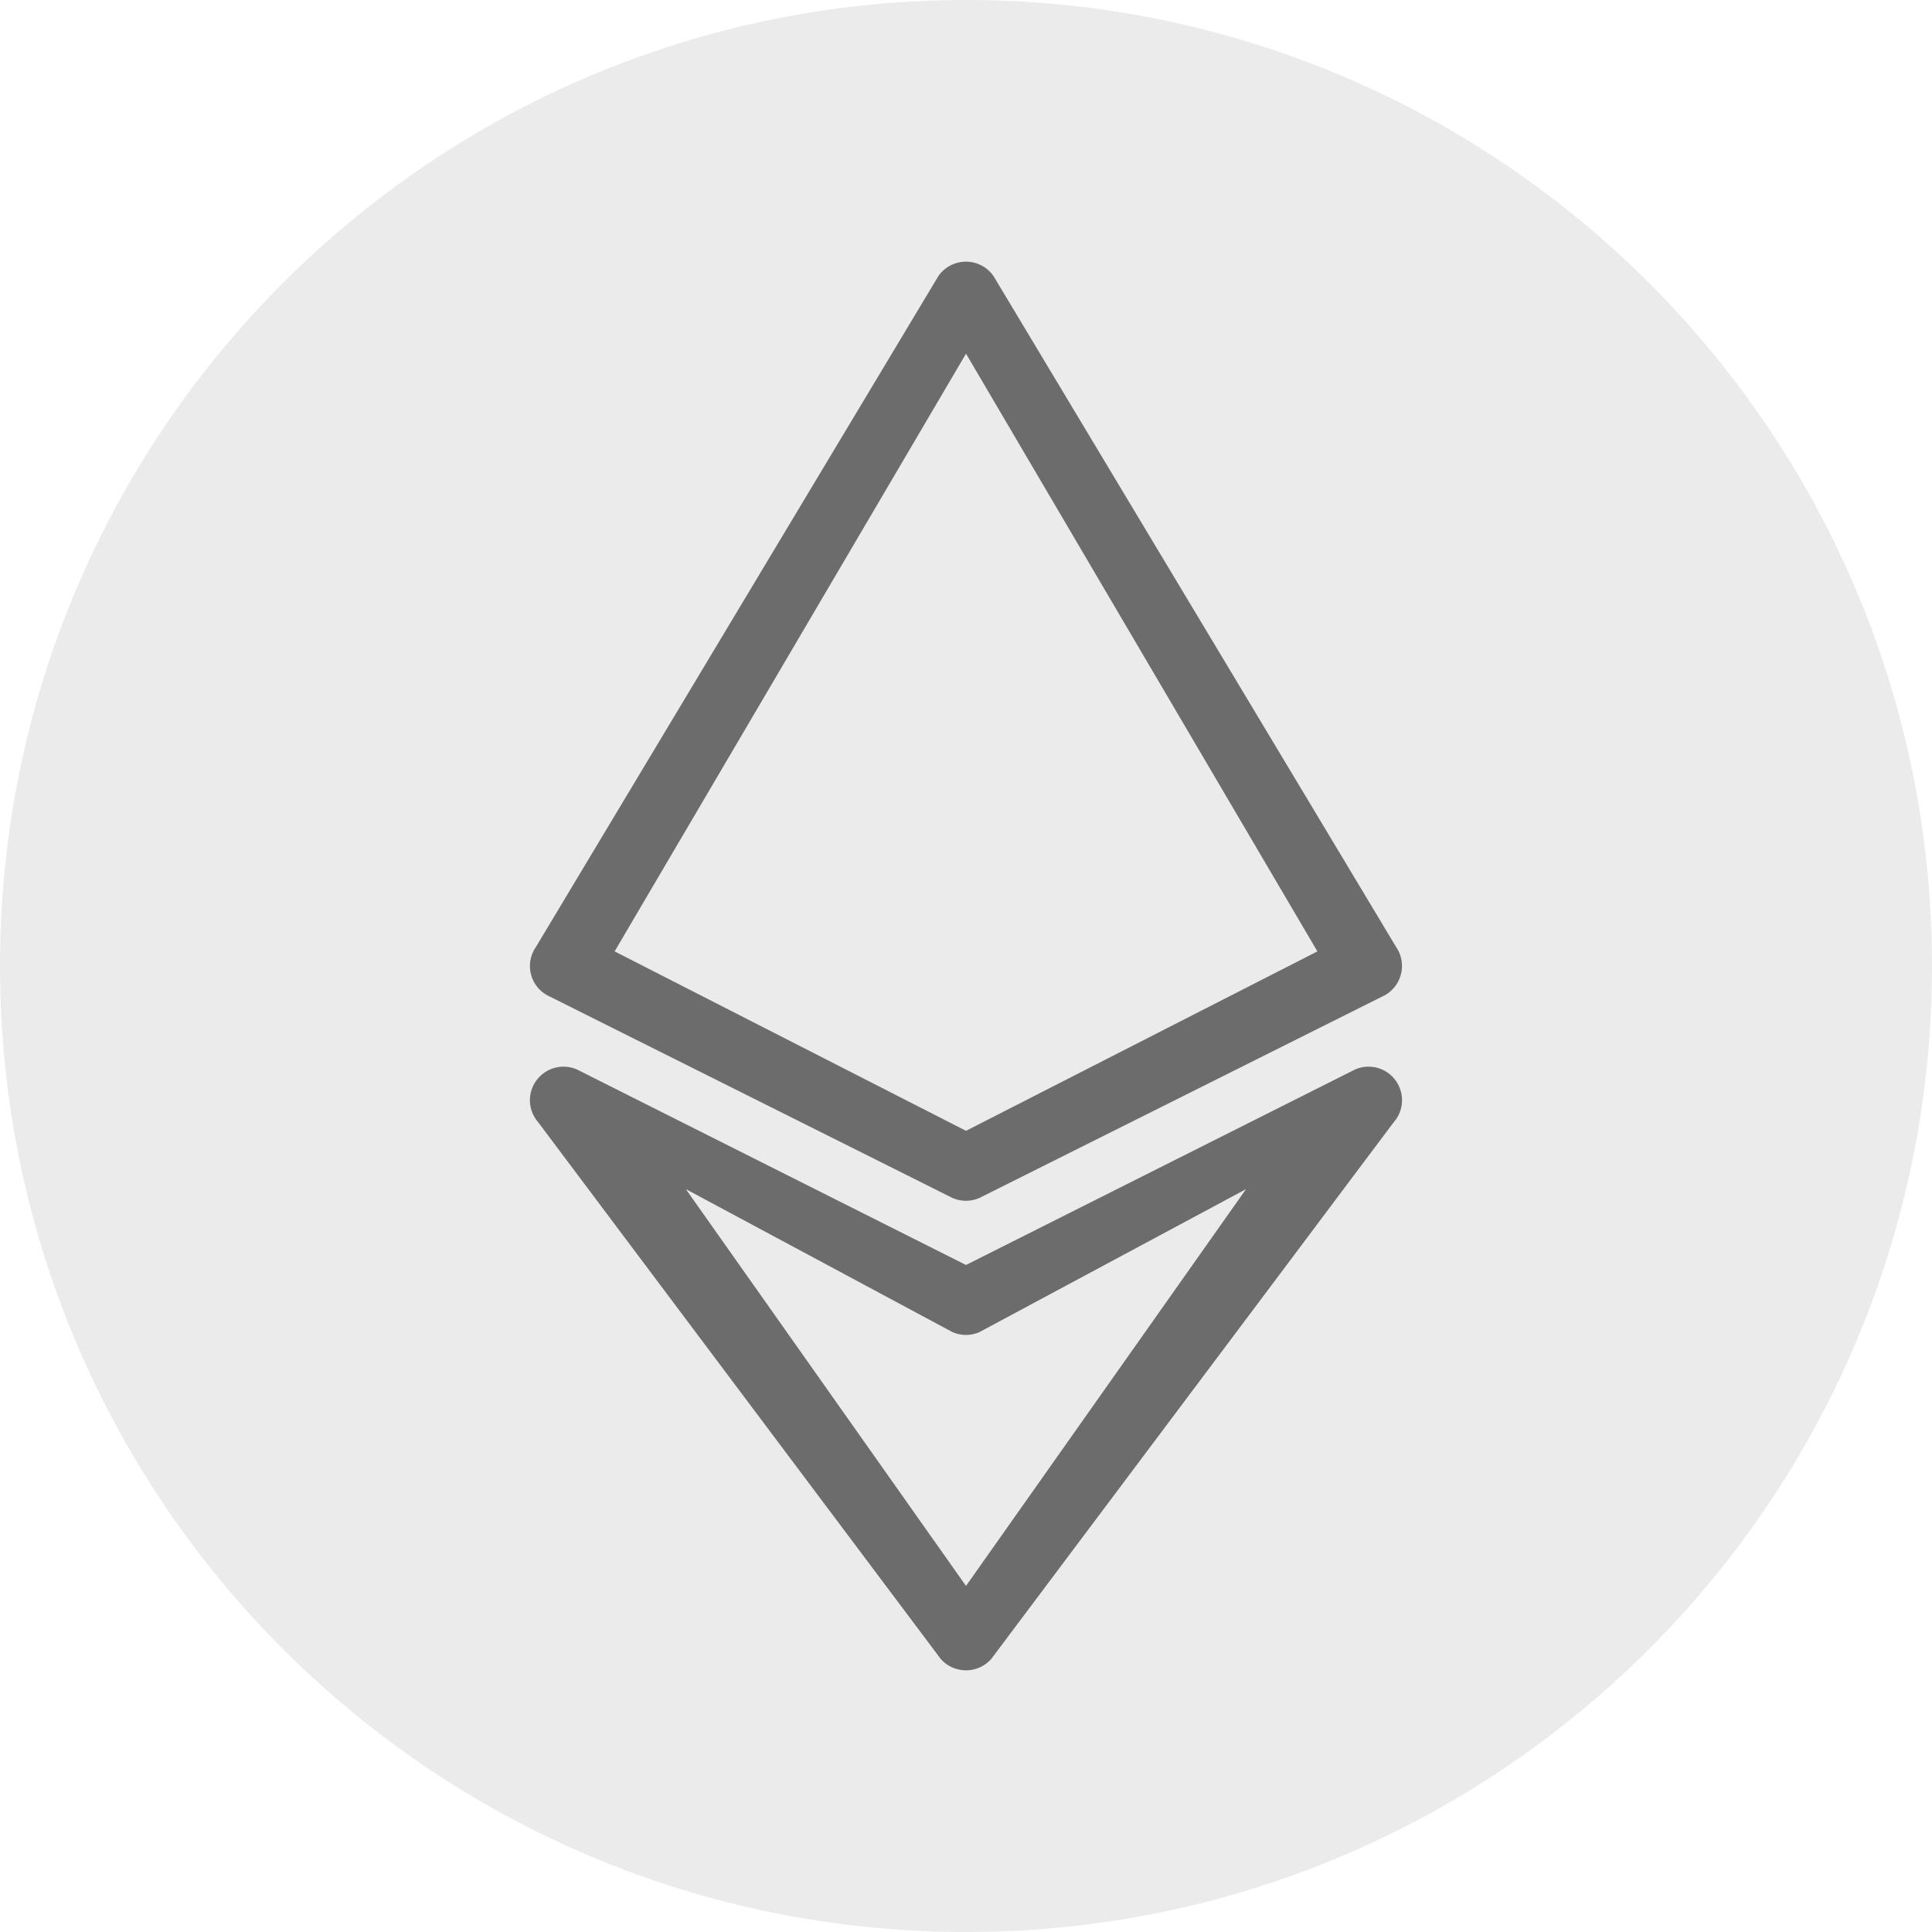
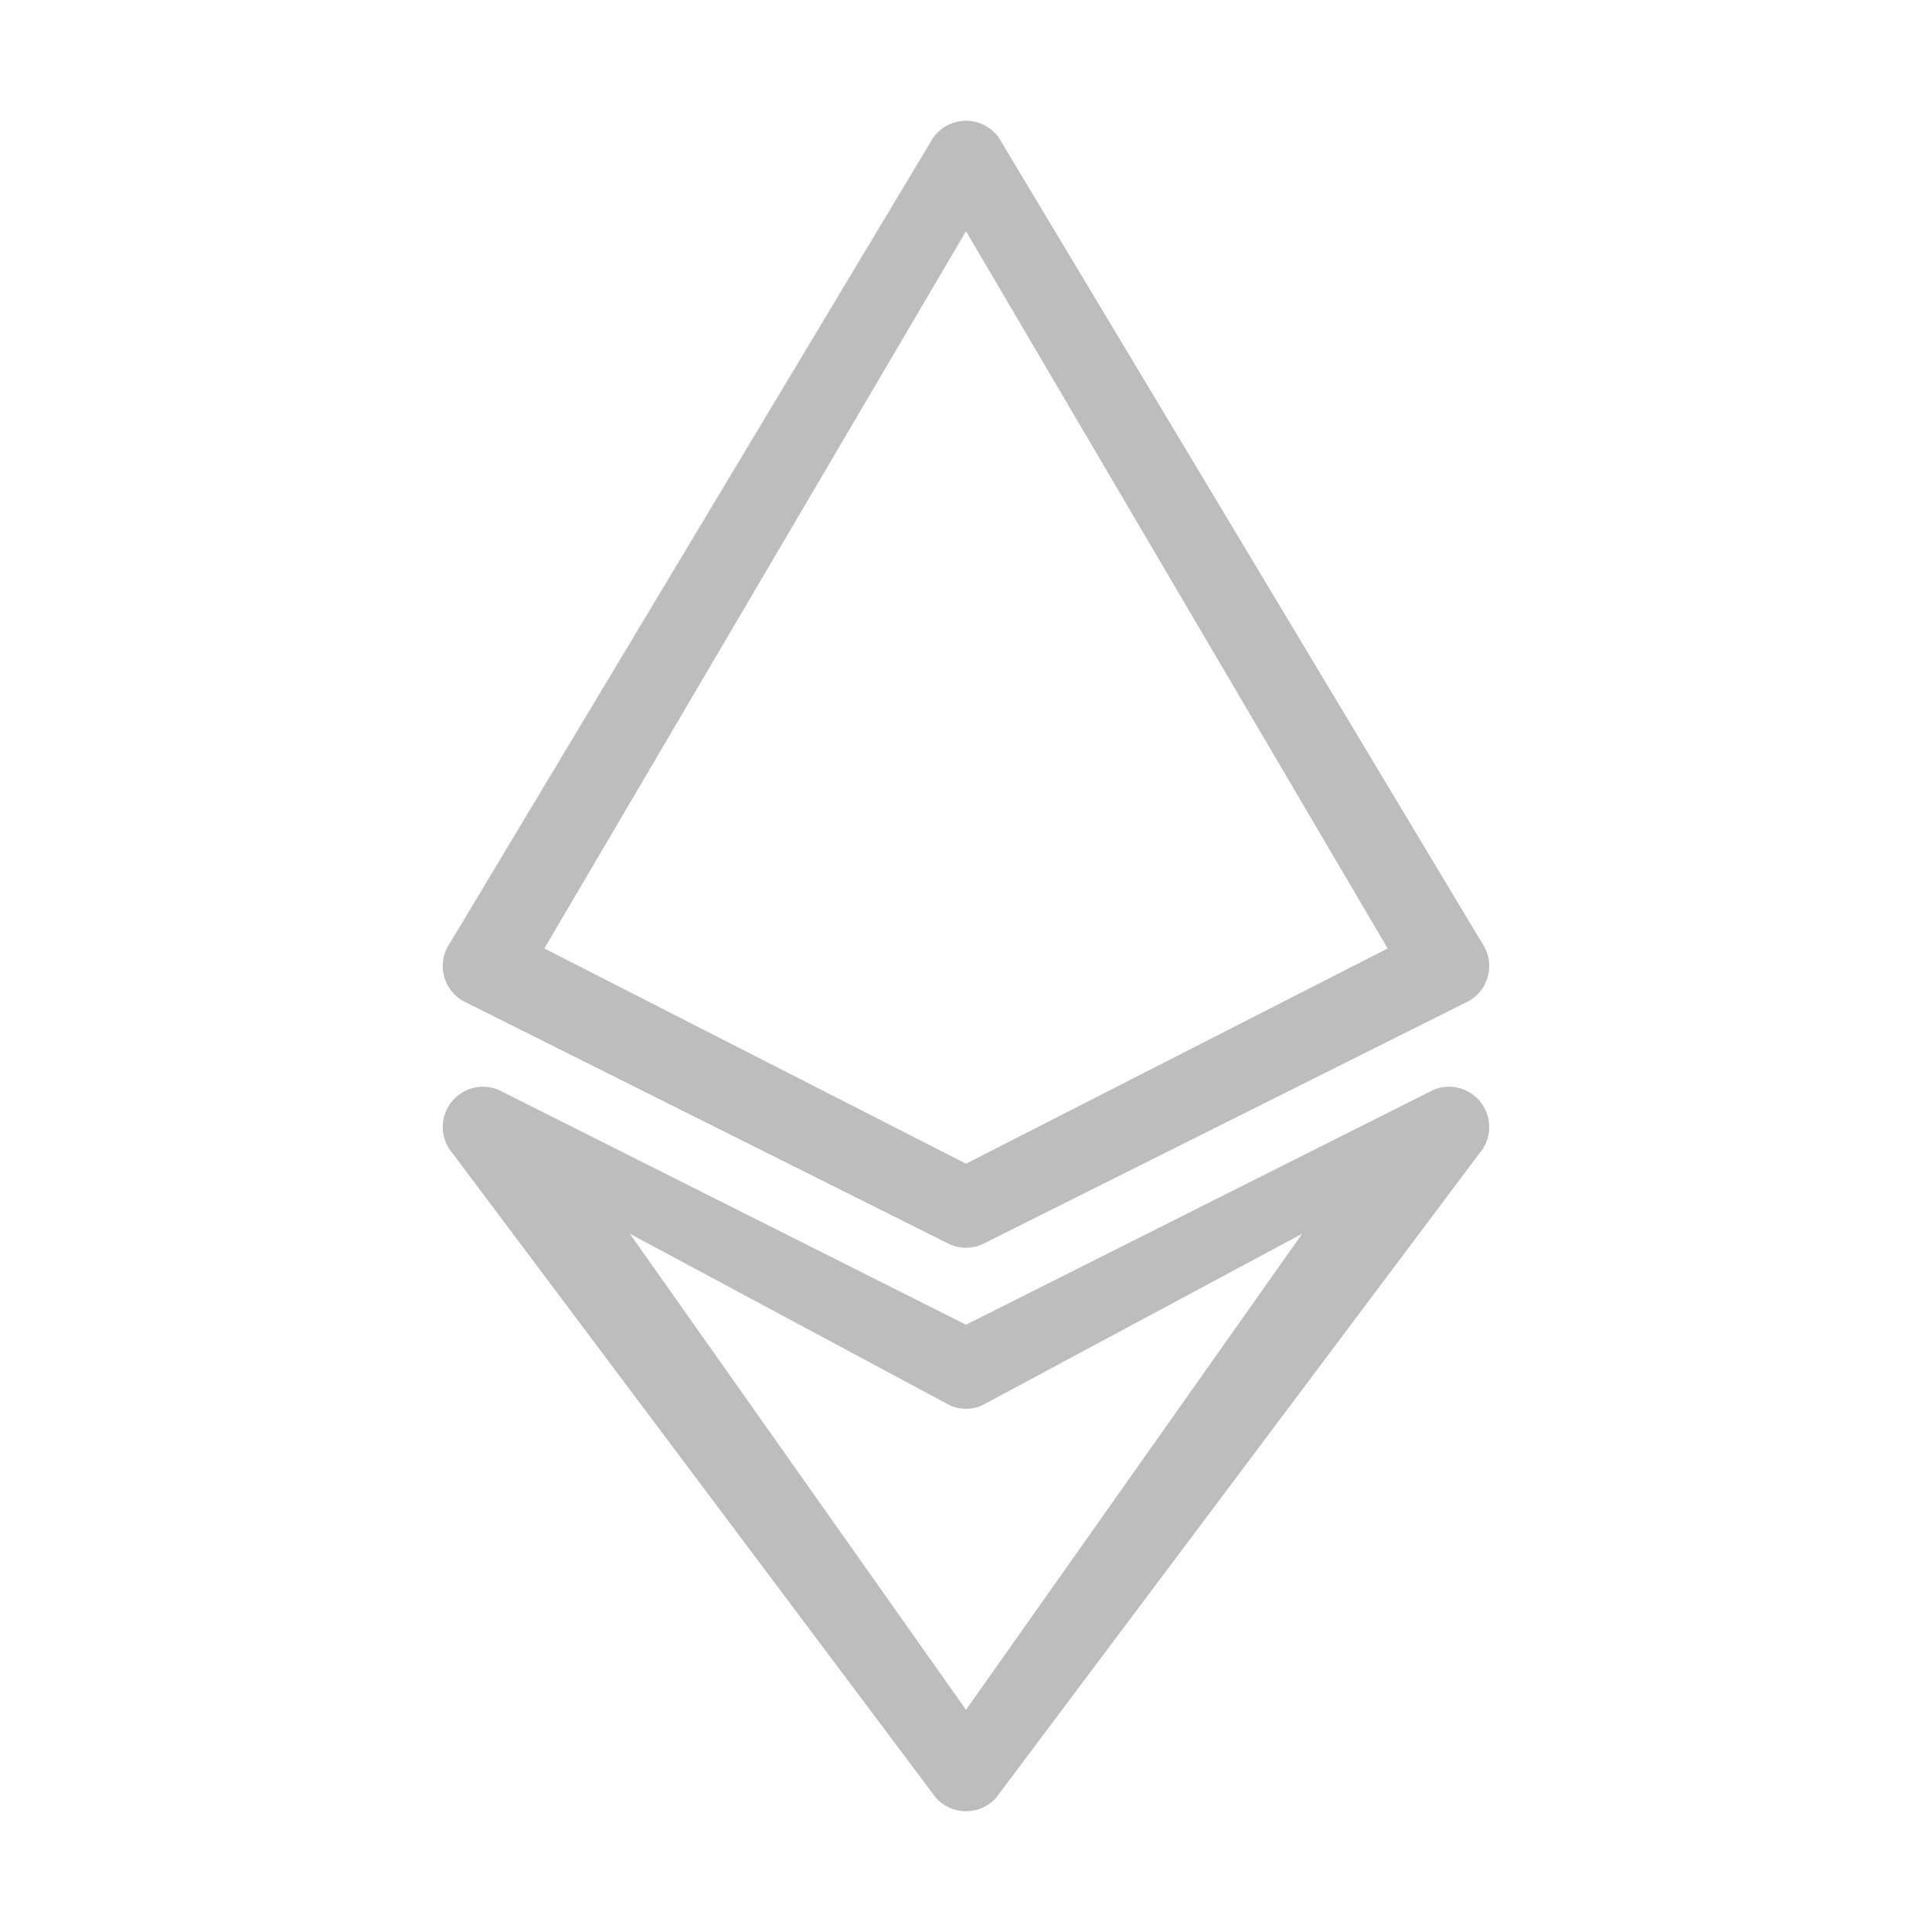
- <svg xmlns="http://www.w3.org/2000/svg" width="16" height="16" viewBox="0 0 16 16" fill="none">
-   <circle cx="8" cy="8" r="8" fill="black" fill-opacity="0.08" />
-   <path fill-rule="evenodd" clip-rule="evenodd" d="M8.227 2.285C8.175 2.211 8.09 2.167 8 2.167C7.909 2.167 7.824 2.211 7.772 2.285L4.439 7.841C4.391 7.909 4.376 7.996 4.399 8.076C4.422 8.157 4.48 8.222 4.557 8.255L7.89 9.922C7.96 9.952 8.039 9.952 8.109 9.922L11.443 8.255C11.519 8.222 11.577 8.157 11.6 8.076C11.623 7.996 11.609 7.909 11.561 7.841L8.227 2.285ZM8 9.365L5.09 7.879L8 2.929L10.91 7.879L8 9.365ZM4.776 8.856C4.657 8.805 4.518 8.843 4.442 8.948C4.365 9.053 4.372 9.197 4.457 9.294L7.791 13.739C7.843 13.799 7.92 13.833 8 13.833C8.08 13.833 8.156 13.799 8.209 13.739L11.542 9.294C11.628 9.197 11.634 9.053 11.558 8.948C11.482 8.843 11.343 8.805 11.224 8.856L8 10.476L4.776 8.856ZM8 13.134L5.68 9.848L7.89 11.033C7.96 11.063 8.039 11.063 8.109 11.033L10.319 9.848L8 13.134Z" fill="black" fill-opacity="0.54" />
+ <svg xmlns="http://www.w3.org/2000/svg" width="12" height="12" viewBox="0 0 12 12" fill="none">
+   <path fill-rule="evenodd" clip-rule="evenodd" d="M6.205 0.857C6.158 0.79 6.082 0.75 6 0.75C5.918 0.75 5.842 0.79 5.795 0.857L2.795 5.857C2.752 5.918 2.739 5.996 2.76 6.069C2.78 6.141 2.832 6.2 2.902 6.23L5.902 7.73C5.964 7.757 6.036 7.757 6.098 7.73L9.098 6.23C9.168 6.2 9.22 6.141 9.24 6.069C9.261 5.996 9.248 5.918 9.205 5.857L6.205 0.857ZM6 7.228L3.381 5.891L6 1.436L8.619 5.891L6 7.228ZM3.098 6.77C2.991 6.724 2.866 6.759 2.798 6.853C2.729 6.947 2.735 7.077 2.812 7.165L5.812 11.165C5.859 11.219 5.928 11.25 6 11.25C6.072 11.25 6.141 11.219 6.188 11.165L9.188 7.165C9.265 7.077 9.271 6.947 9.202 6.853C9.134 6.759 9.009 6.724 8.902 6.77L6 8.228L3.098 6.77ZM6 10.62L3.912 7.663L5.902 8.73C5.964 8.757 6.036 8.757 6.098 8.73L8.088 7.663L6 10.62Z" fill="black" fill-opacity="0.26" />
</svg>
